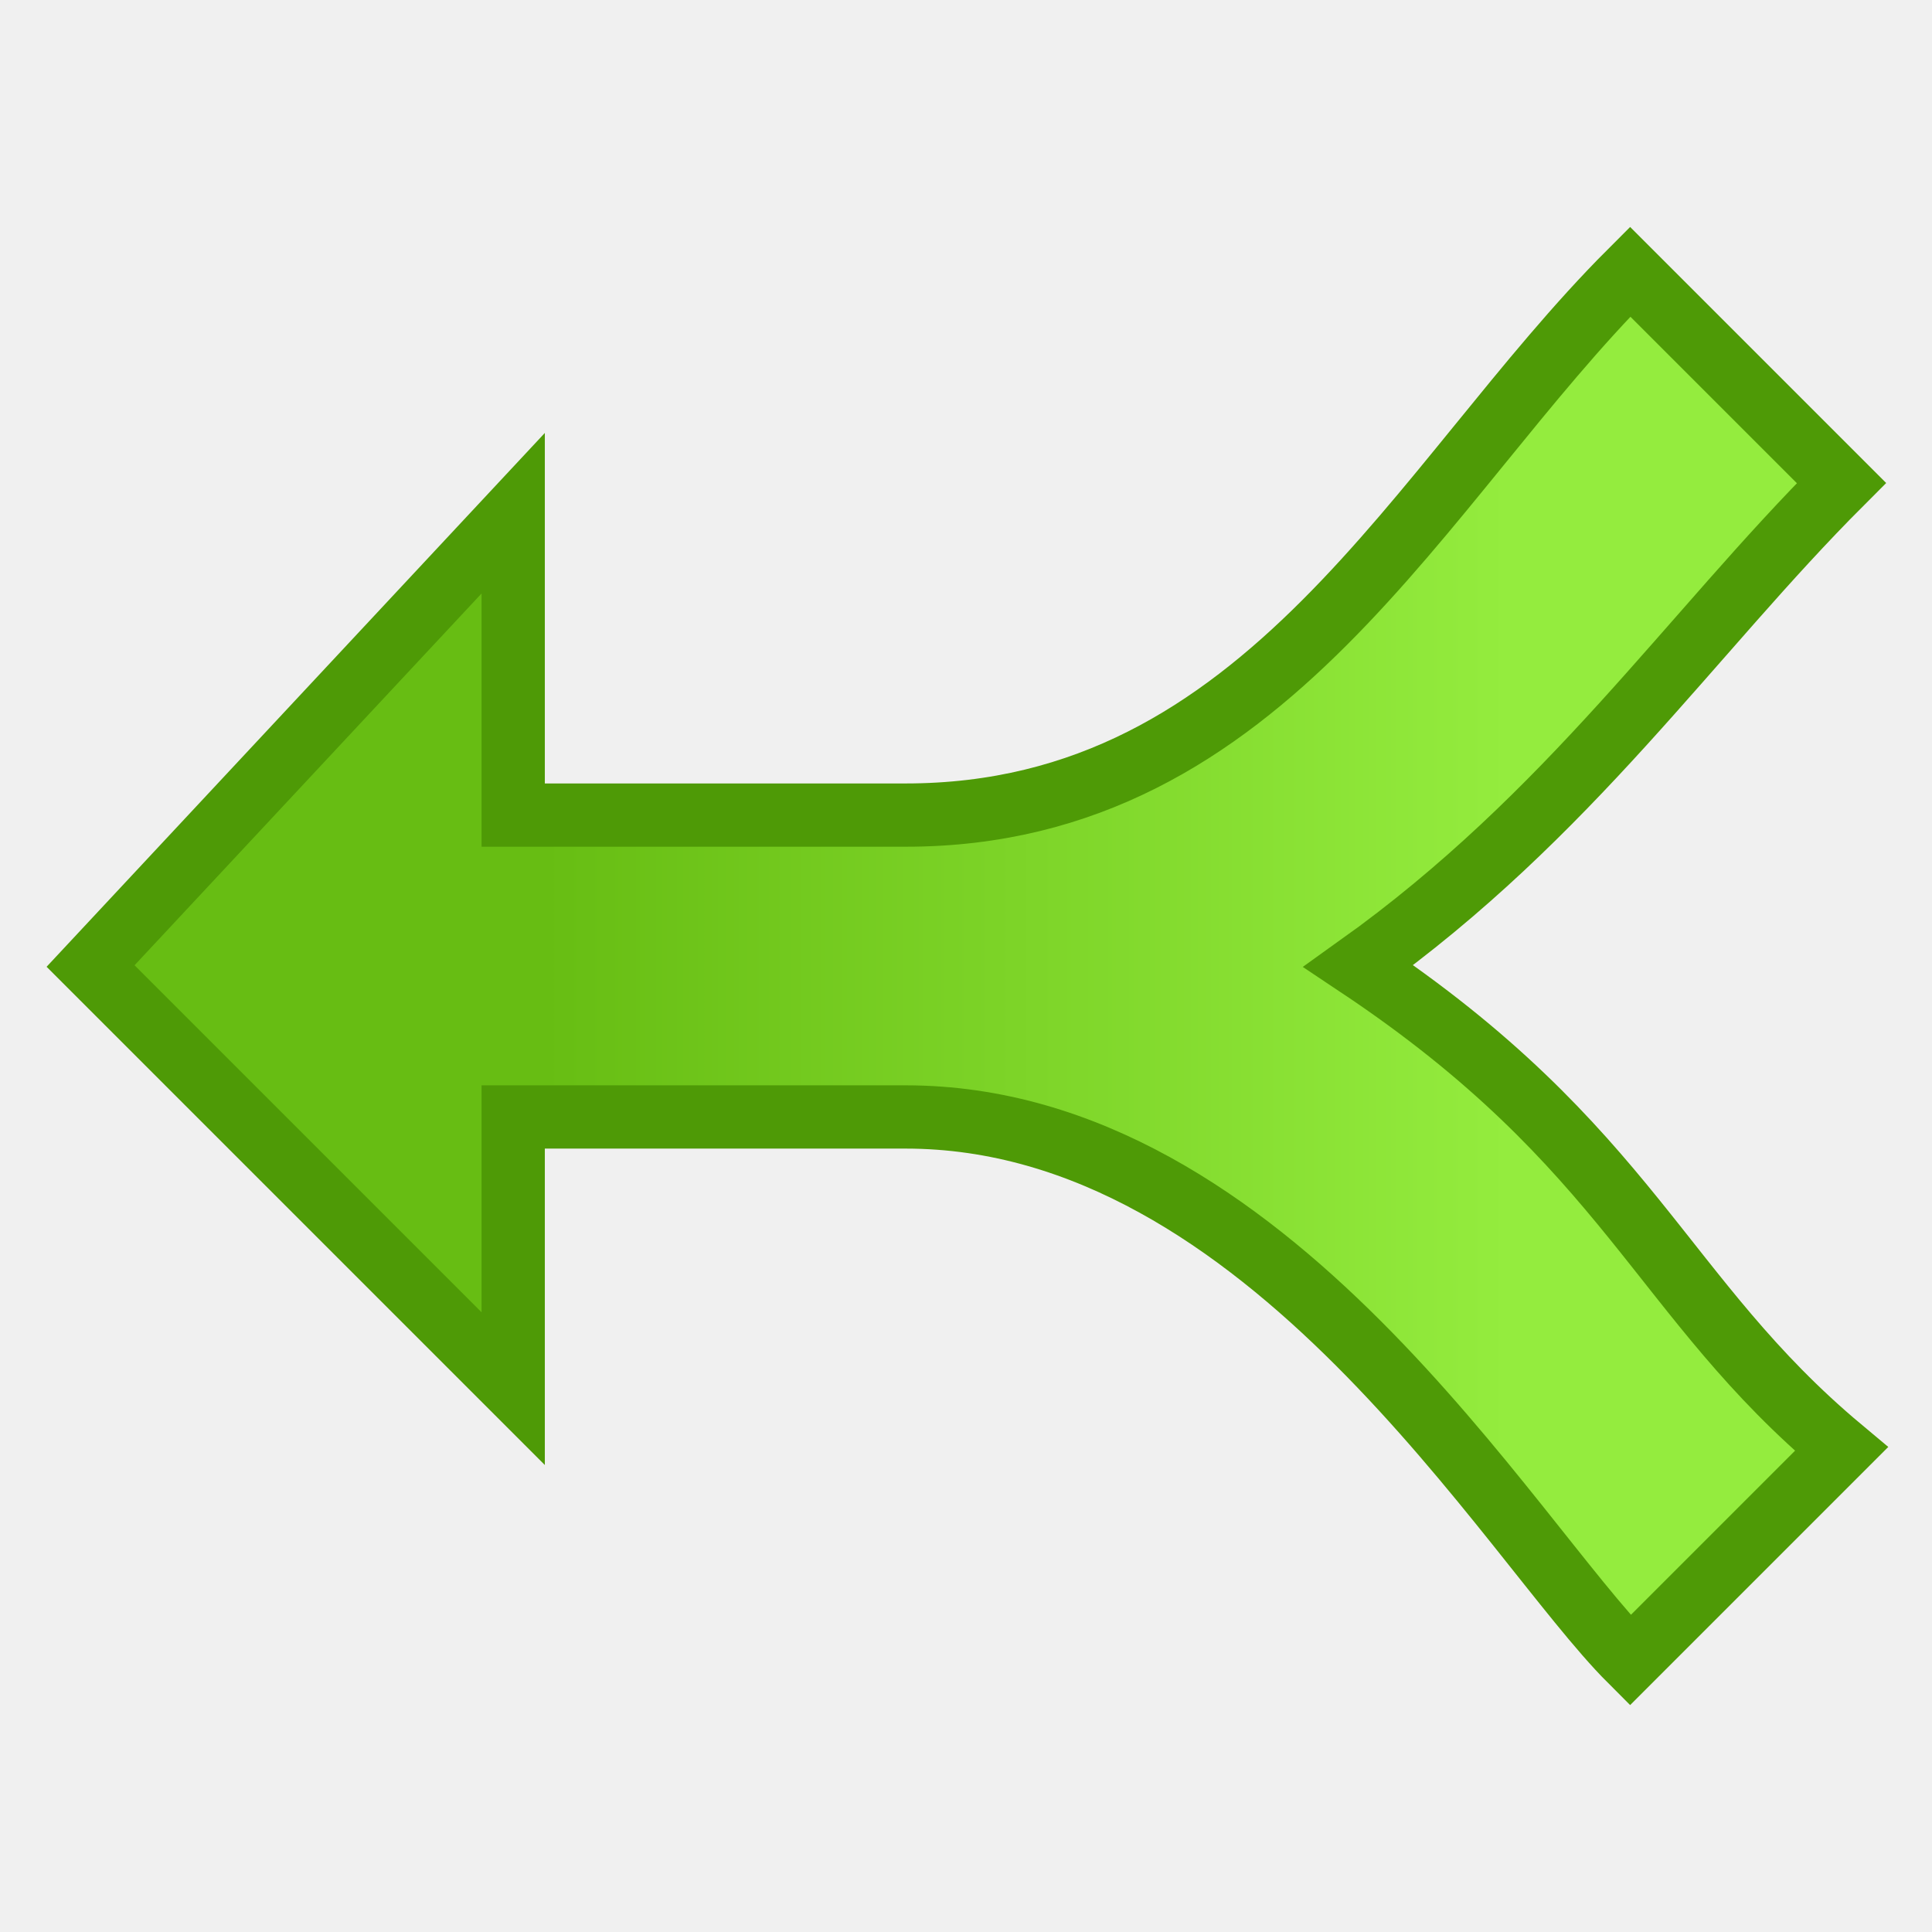
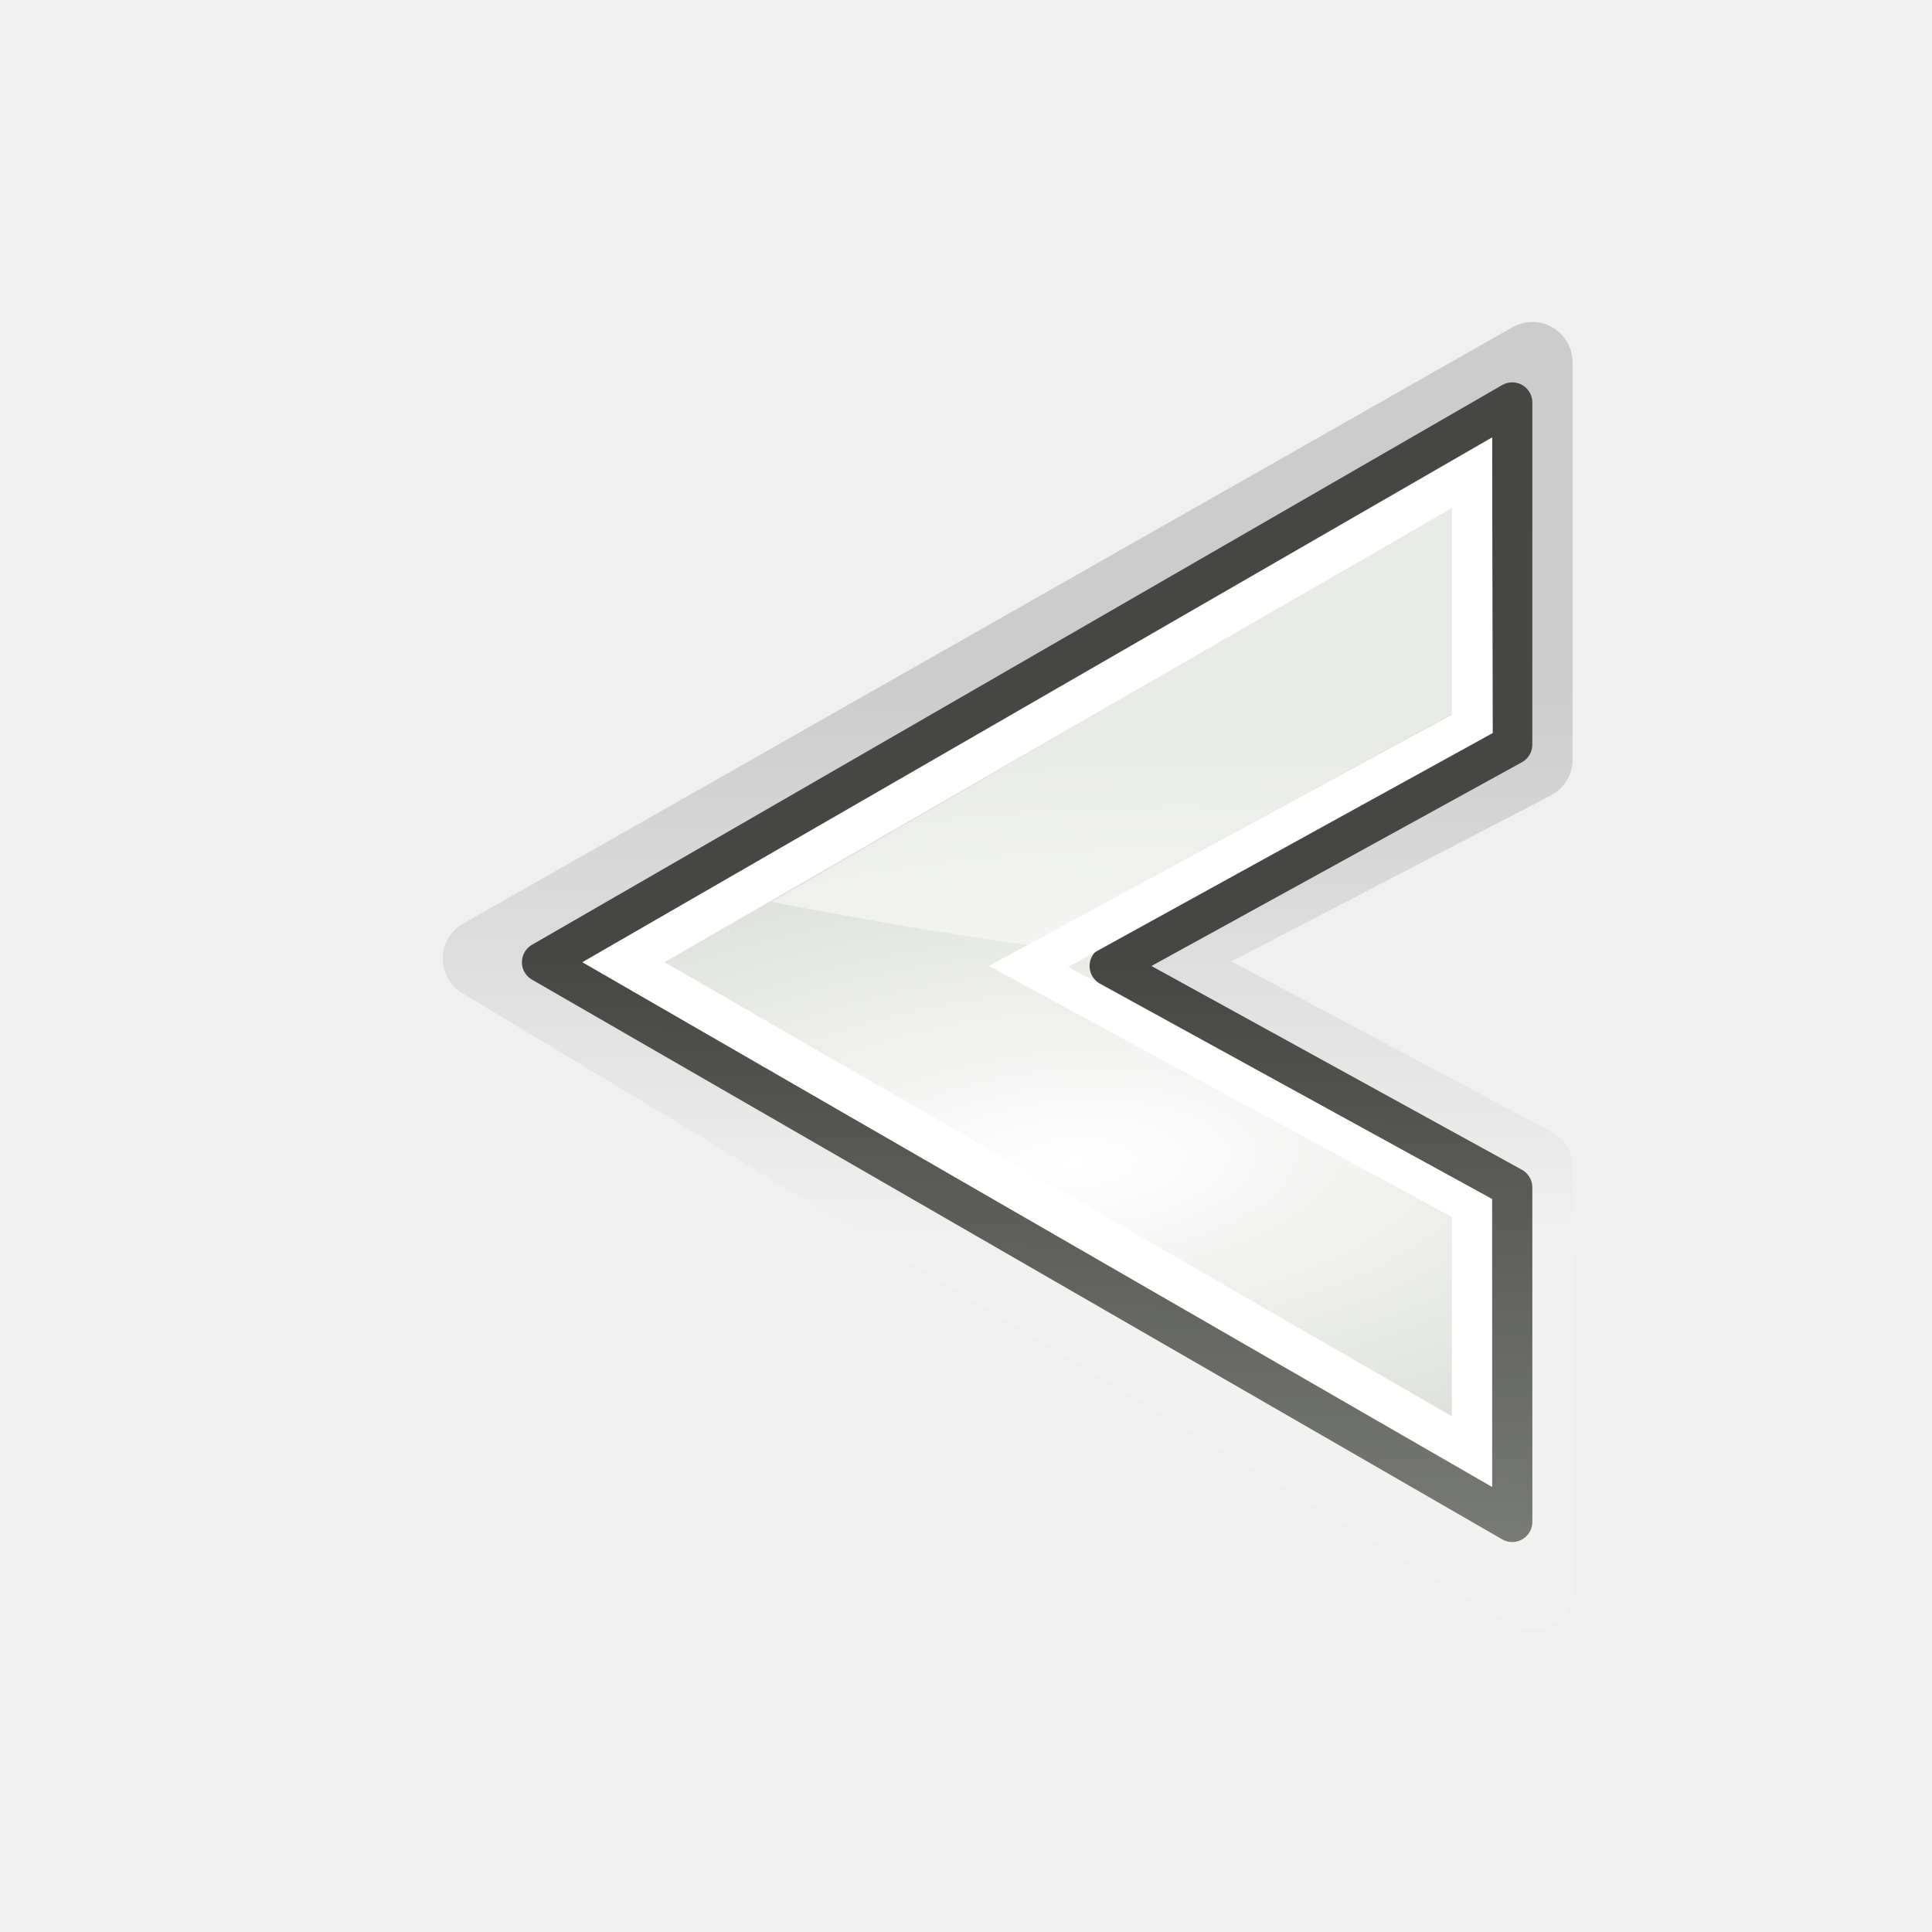
- <svg xmlns="http://www.w3.org/2000/svg" xmlns:xlink="http://www.w3.org/1999/xlink" width="32" height="32" id="svg2" version="1.0" style="display:inline">
-   <defs id="defs4">
-     <linearGradient id="linearGradient3897">
-       <stop style="stop-color:#427fbf;stop-opacity:1;" offset="0" id="stop3899" />
-       <stop style="stop-color:#a6c2e1;stop-opacity:0.991;" offset="1" id="stop3901" />
+ <svg xmlns="http://www.w3.org/2000/svg" xmlns:xlink="http://www.w3.org/1999/xlink" width="48" height="48" id="svg1307" version="1.1" style="display:inline">
+   <defs id="defs1309">
+     <linearGradient id="linearGradient2684">
+       <stop id="stop2686" offset="0" style="stop-color:#ffffff;stop-opacity:1;" />
+       <stop id="stop2688" offset="1" style="stop-color:#000000;stop-opacity:1;" />
    </linearGradient>
-     <linearGradient id="linearGradient3687">
-       <stop style="stop-color:#94ec3e;stop-opacity:1;" offset="0" id="stop3689" />
-       <stop style="stop-color:#67bd13;stop-opacity:1;" offset="1" id="stop3691" />
+     <linearGradient id="linearGradient2584">
+       <stop style="stop-color:#000000;stop-opacity:1;" offset="0" id="stop2586" />
+       <stop style="stop-color:#ffffff;stop-opacity:0;" offset="1" id="stop2588" />
    </linearGradient>
-     <linearGradient id="linearGradient3679">
-       <stop style="stop-color:#4e9a06;stop-opacity:1;" offset="0" id="stop3681" />
-       <stop style="stop-color:#4e9a06;stop-opacity:0;" offset="1" id="stop3683" />
+     <linearGradient id="linearGradient5075">
+       <stop style="stop-color:#adb0a8;stop-opacity:1;" offset="0" id="stop5077" />
+       <stop style="stop-color:#464744;stop-opacity:1" offset="1" id="stop5079" />
    </linearGradient>
-     <linearGradient xlink:href="#linearGradient3687" id="linearGradient3374" gradientUnits="userSpaceOnUse" x1="65.143" y1="99.934" x2="65.143" y2="115.934" gradientTransform="matrix(0,-1,-1,0,174.0765,174.0765)" />
+     <linearGradient id="linearGradient2691">
+       <stop id="stop2693" offset="0" style="stop-color:#ffffff;stop-opacity:1" />
+       <stop id="stop2695" offset="1" style="stop-color:#d3d7cf" />
+     </linearGradient>
+     <linearGradient id="linearGradient3340">
+       <stop style="stop-color:#ffffff;stop-opacity:1;" offset="0" id="stop3342" />
+       <stop style="stop-color:#ffffff;stop-opacity:0.629;" offset="1" id="stop3344" />
+     </linearGradient>
+     <linearGradient xlink:href="#linearGradient5075" id="linearGradient2306" gradientUnits="userSpaceOnUse" x1="71.289" y1="124.117" x2="70.827" y2="95" gradientTransform="translate(-45.00042,-71.09425)" />
+     <radialGradient xlink:href="#linearGradient2691" id="radialGradient2314" gradientUnits="userSpaceOnUse" gradientTransform="matrix(0.05324342,-0.836238,2.019473,0.128568,-151.9195,108.0768)" cx="107.588" cy="83.991" fx="107.588" fy="83.991" r="12.552" />
+     <linearGradient xlink:href="#linearGradient2684" id="linearGradient2690" gradientUnits="userSpaceOnUse" gradientTransform="matrix(1.128181,0,0,1.128181,-53.99314,-83.36009)" x1="70.914" y1="101.742" x2="70.952" y2="88.924" />
+     <linearGradient xlink:href="#linearGradient2684" id="linearGradient3764" gradientUnits="userSpaceOnUse" gradientTransform="matrix(1.128181,0,0,1.128181,-53.99314,-83.36009)" x1="70.914" y1="101.742" x2="70.952" y2="88.924" />
+     <radialGradient xlink:href="#linearGradient2691" id="radialGradient3766" gradientUnits="userSpaceOnUse" gradientTransform="matrix(0.05324342,-0.836238,2.019473,0.128568,-151.9195,108.0768)" cx="107.588" cy="83.991" fx="107.588" fy="83.991" r="12.552" />
+     <linearGradient xlink:href="#linearGradient5075" id="linearGradient3768" gradientUnits="userSpaceOnUse" gradientTransform="translate(-45.00042,-71.09425)" x1="71.289" y1="124.117" x2="70.827" y2="95" />
+     <linearGradient xlink:href="#linearGradient5075" id="linearGradient3773" gradientUnits="userSpaceOnUse" gradientTransform="matrix(-1,0,0,1,95.0704,-71.09425)" x1="71.289" y1="124.117" x2="70.827" y2="95" />
+     <radialGradient xlink:href="#linearGradient2691" id="radialGradient3776" gradientUnits="userSpaceOnUse" gradientTransform="matrix(-0.05324342,-0.836238,-2.019473,0.128568,201.9895,108.0768)" cx="107.588" cy="83.991" fx="107.588" fy="83.991" r="12.552" />
+     <linearGradient xlink:href="#linearGradient2684" id="linearGradient3779" gradientUnits="userSpaceOnUse" gradientTransform="matrix(-1.128181,0,0,1.128181,104.0631,-83.36009)" x1="70.914" y1="101.742" x2="70.952" y2="88.924" />
  </defs>
-   <g id="layer1" transform="translate(-49.14286,-92.93361)" style="display:inline">
-     <path style="fill:url(#linearGradient3374);fill-opacity:1;fill-rule:evenodd;stroke:#4e9a06;stroke-width:1.048;stroke-linecap:butt;stroke-linejoin:miter;stroke-miterlimit:4;stroke-opacity:1;stroke-dasharray:none" d="m 79.643,100.934 -3.5,-3.5 c -3.5,3.5 -6,9 -12,9 l -6.5,0 0,-5 -7,7.5 7,7 0,-4.5 6.5,0 c 6,0 10,7 12,9 l 3.5,-3.5 c -3.007,-2.513 -3.5,-5 -8,-8 3.5,-2.5 5.5,-5.5 8,-8 z" id="path2900" />
+   <g id="layer1" style="display:inline">
+     <path id="outer-edge" d="m 38.07,39.5 0,-10.5 -9.625,-5.125 9.625,-5 0,-9.875 L 12,23.817 38.07,39.5 z" style="opacity:0.15;color:#000000;fill:none;stroke:url(#linearGradient3779);stroke-width:2;stroke-linecap:square;stroke-linejoin:round;stroke-miterlimit:4;stroke-opacity:1;stroke-dasharray:none;stroke-dashoffset:0;marker:none;visibility:visible;display:inline;overflow:visible" />
+     <path style="color:#000000;fill:url(#radialGradient3776);fill-opacity:1;fill-rule:evenodd;stroke:none;stroke-width:1;marker:none;visibility:visible;display:inline;overflow:visible" d="m 37.571,37.811 0,-8.436 -9.875,-5.25 9.875,-5.875 0,-8.25 L 13.467,23.906 37.571,37.811 z" id="inner-fill" />
+     <path style="color:#000000;fill:none;stroke:url(#linearGradient3773);stroke-width:1;stroke-linecap:square;stroke-linejoin:round;stroke-miterlimit:4;stroke-opacity:1;stroke-dasharray:none;stroke-dashoffset:0;marker:none;visibility:visible;display:inline;overflow:visible" d="M 37.571,37.811 37.57,29.5 l -10,-5.5 10,-5.5 5.4e-4,-8.5 L 13.467,23.906 37.571,37.811 z" id="edge" />
+     <path style="color:#000000;fill:#ffffff;fill-opacity:1;fill-rule:evenodd;stroke:none;stroke-width:3;marker:none;visibility:visible;display:inline;overflow:visible" d="m 37.071,10.874 0.016,7.338 -10.547,5.81 10.527,5.765 0.004,7.15 L 14.477,23.906 37.071,10.874 z m -1,1.75 -19.562,11.281 19.562,11.281 0,-4.951 L 24.57,24 l 11.5,-6.246 5.4e-4,-5.129 z" id="inner-edge" />
+     <path style="opacity:0.5;color:#000000;fill:#ffffff;fill-opacity:1;fill-rule:nonzero;stroke:none;stroke-width:2;marker:none;visibility:visible;display:block;overflow:visible" d="m 36.132,12.562 -0.059,5.177 -10.531,5.74 C 23.647,23.215 21.543,22.866 19.168,22.406 L 36.132,12.562 z" id="top-reflection" />
  </g>
</svg>
